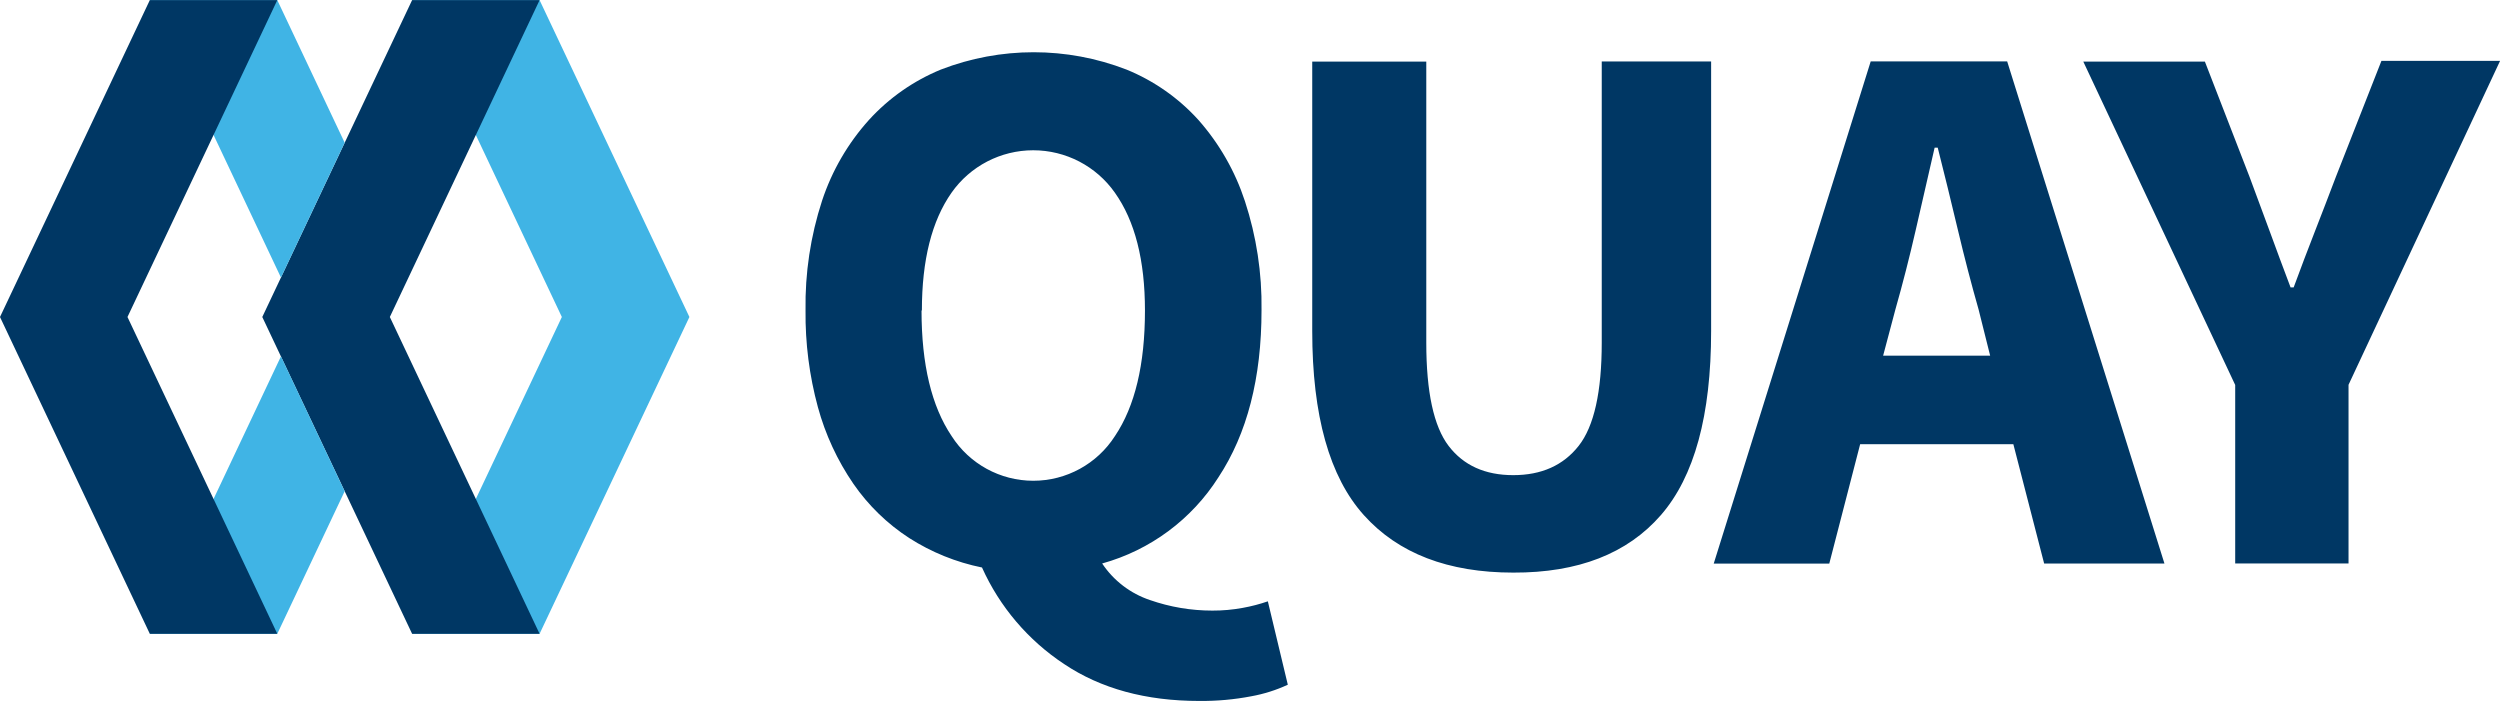
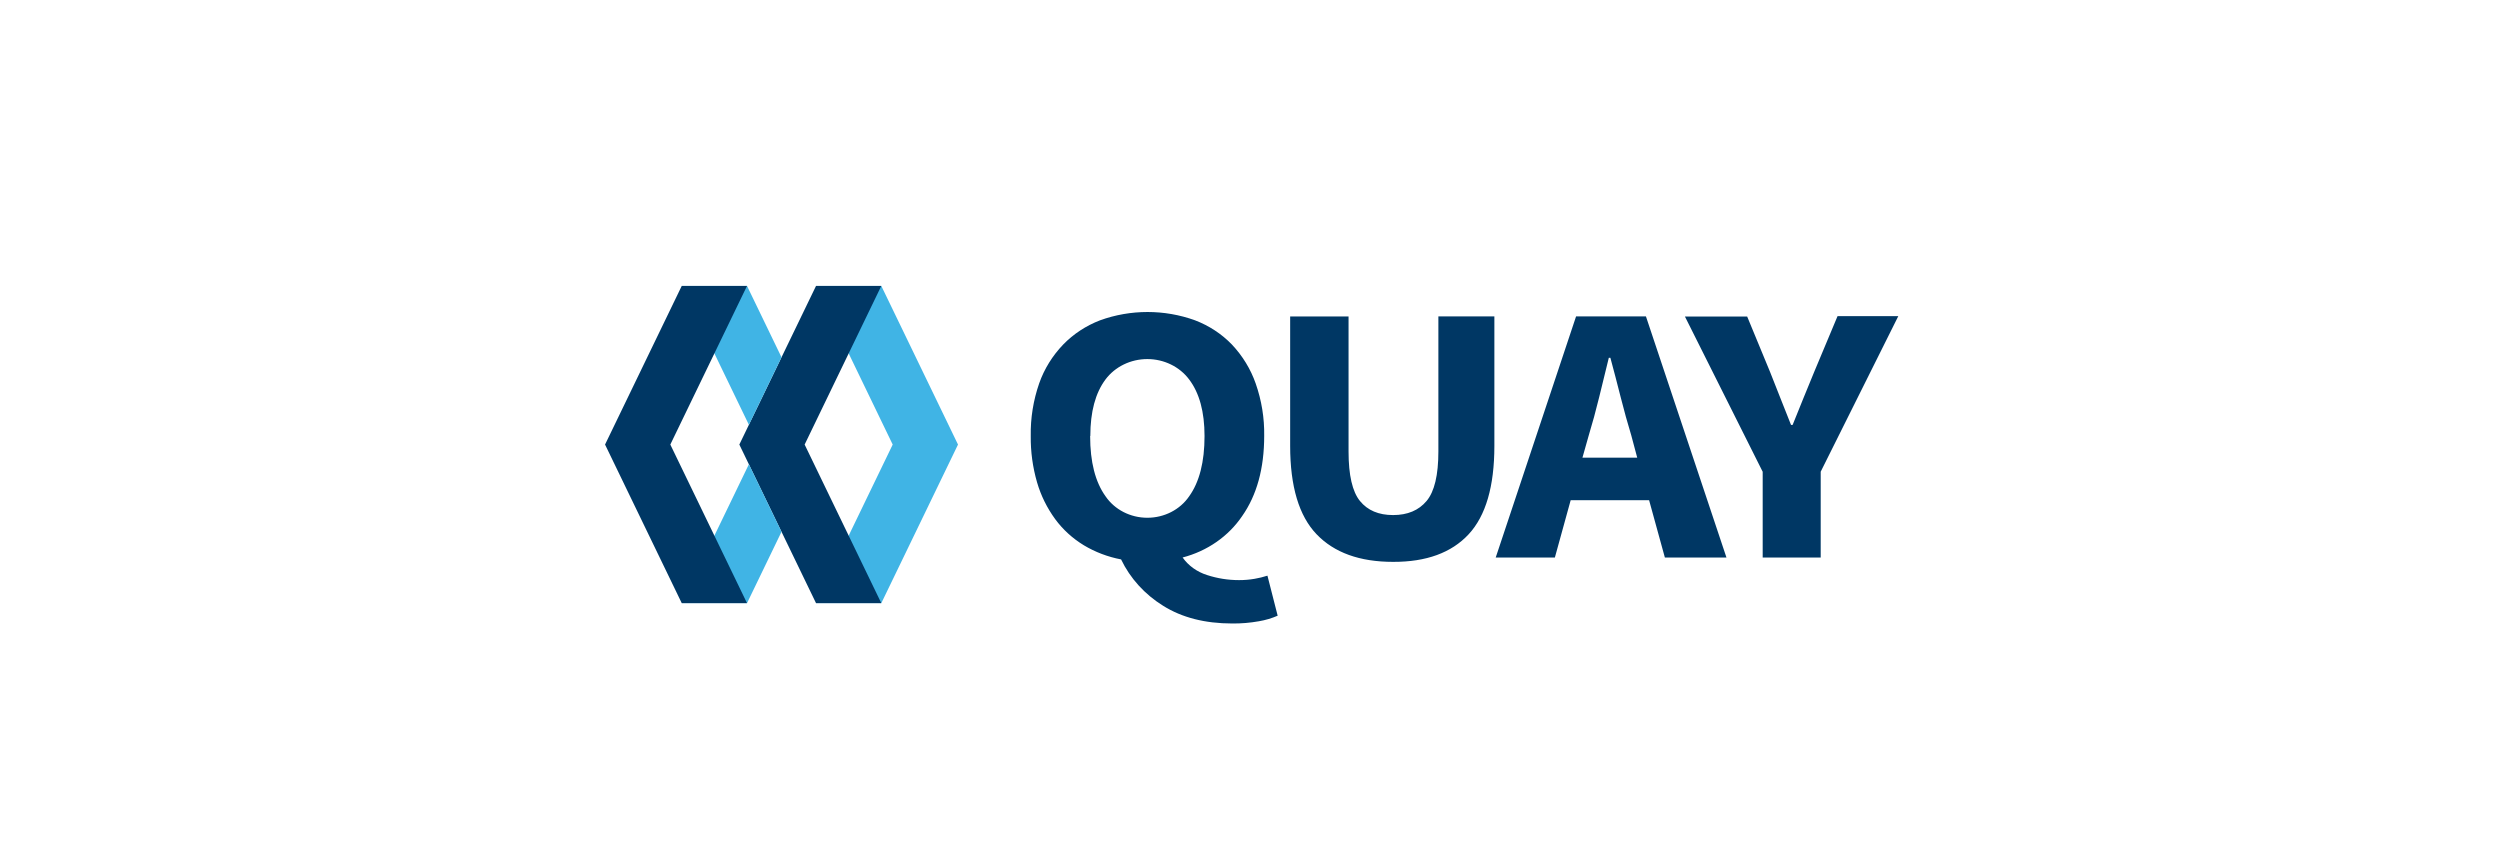
- <svg xmlns="http://www.w3.org/2000/svg" width="2500" height="701" viewBox="0 0 348.09 97.57">
-   <defs>
-     <style>.cls-1{fill:#003764}.cls-2{fill:#40b4e5}</style>
-   </defs>
-   <path class="cls-1" d="M179.31 95.32a20.89 20.89 0 0 1-5.09 1.61 36.5 36.5 0 0 1-7.24.65q-11.15 0-18.82-5.14A31.66 31.66 0 0 1 136.73 79a29.79 29.79 0 0 1-10.13-4.1 27.88 27.88 0 0 1-7.78-7.56 35.26 35.26 0 0 1-4.94-10.67 49.31 49.31 0 0 1-1.72-13.46 46.86 46.86 0 0 1 2.3-15.28A31.62 31.62 0 0 1 121 16.67a27.84 27.84 0 0 1 10-7 35.81 35.81 0 0 1 25.85 0 27.57 27.57 0 0 1 10 7A32.21 32.21 0 0 1 173.34 28a46.52 46.52 0 0 1 2.31 15.17q0 14.16-6 23.27a28.08 28.08 0 0 1-16.19 12 12.93 12.93 0 0 0 6.65 5.09A26.38 26.38 0 0 0 168.8 85a22.8 22.8 0 0 0 4.24-.38 23.47 23.47 0 0 0 3.49-.91zm-51-52.1q0 11.26 4.19 17.48a13.5 13.5 0 0 0 22.74 0q4.18-6.22 4.18-17.48 0-10.51-4.19-16.41a13.9 13.9 0 0 0-22.74 0q-4.13 5.89-4.13 16.4zM182.72 8.56h15.87V47.7q0 10.3 3.11 14.37t9 4.07q5.9 0 9.11-4.08t3.21-14.37V8.54h15.23v37.54q0 17.59-7 25.63t-20.54 8q-13.62 0-20.81-8t-7.19-25.63V8.56zM280.33 61.83H259l-4.3 16.63h-16.09l21.86-69.93h19l21.9 69.92h-16.75zM277.1 49.5l-1.61-6.43q-1.5-5.25-2.9-11.15t-2.79-11.38h-.43l-2.62 11.42q-1.34 5.84-2.84 11.1l-1.71 6.44h14.9zM311.21 53.56l-21.14-45H307l6.23 16.08q1.5 4 2.84 7.67t2.86 7.69h.43q1.5-4.07 2.95-7.78t2.95-7.67l6.32-16.09h16.52L327 53.56v24.88h-15.78V53.56z" />
-   <path class="cls-2" d="M75.13 0l20.86 44.12-20.86 44.11H57.38l20.85-44.11L57.38 0h17.75z" />
-   <path class="cls-1" d="M57.38 88.23L36.52 44.12 57.38 0h17.75L54.28 44.12l20.85 44.11H57.38z" />
-   <path class="cls-2" d="M47.99 19.85L38.61 0H20.86l18.26 38.63 8.87-18.78zM39.12 49.6L20.86 88.23h17.75l9.38-19.85-8.87-18.78z" />
-   <path class="cls-1" d="M20.86 88.23L0 44.12 20.86 0h17.75L17.75 44.12l20.86 44.11H20.86z" />
+ <svg xmlns="http://www.w3.org/2000/svg" height="128" viewBox="0 0 376 128" width="376">
+   <g fill="none" transform="translate(91 43)">
+     <path d="m101.16 49.601c-.896.39-1.842.671-2.815.835-1.319.237-2.661.35-4.004.337-4.111 0-7.58-.889-10.408-2.666-2.769-1.715-4.961-4.133-6.321-6.971-1.991-.379-3.89-1.1-5.602-2.127-1.694-1.03-3.156-2.363-4.302-3.921-1.234-1.688-2.158-3.559-2.732-5.534-.659-2.275-.979-4.624-.951-6.981-.047-2.69.383-5.368 1.272-7.925.76-2.161 1.992-4.15 3.617-5.84 1.534-1.579 3.423-2.819 5.53-3.631 4.599-1.669 9.696-1.669 14.295 0 2.109.807 3.999 2.048 5.53 3.631 1.612 1.709 2.833 3.708 3.589 5.877.887 2.538 1.319 5.197 1.277 7.868 0 4.896-1.106 8.919-3.318 12.07-2.06 3.042-5.251 5.26-8.953 6.224.88 1.238 2.173 2.167 3.678 2.64 1.545.505 3.17.763 4.806.762.786.003 1.571-.063 2.345-.197.655-.111 1.301-.268 1.93-.472zm-28.203-27.023c0 3.894.772 6.916 2.317 9.066 1.372 2.011 3.742 3.227 6.288 3.227s4.915-1.216 6.288-3.227c1.541-2.151 2.312-5.173 2.312-9.066 0-3.634-.772-6.471-2.317-8.511-1.439-1.92-3.785-3.062-6.288-3.062s-4.848 1.142-6.288 3.062c-1.523 2.037-2.284 4.872-2.284 8.506zm30.089-17.977h8.776v20.301c0 3.562.573 6.046 1.72 7.453 1.147 1.407 2.806 2.111 4.977 2.111 2.175 0 3.854-.705 5.038-2.116 1.183-1.411 1.775-3.895 1.775-7.453v-20.306h8.422v19.471c0 6.082-1.29 10.514-3.871 13.294s-6.367 4.163-11.359 4.149c-5.021 0-8.857-1.383-11.508-4.149-2.651-2.766-3.976-7.197-3.976-13.294v-19.461zm53.979 27.63h-11.796l-2.378 8.626h-8.898l12.089-36.271h10.507l12.111 36.266h-9.263zm-1.786-6.395-.89-3.335c-.553-1.815-1.088-3.743-1.604-5.783-.516-2.04-1.03-4.008-1.543-5.903h-.238l-1.449 5.923c-.494 2.019-1.018 3.938-1.571 5.757l-.946 3.34zm18.863 2.106-11.691-23.34h9.362l3.445 8.34c.553 1.383 1.077 2.709 1.571 3.978s1.021 2.599 1.582 3.989h.238c.553-1.407 1.097-2.752 1.631-4.035s1.078-2.609 1.631-3.978l3.495-8.345h9.136l-11.668 23.392v12.905h-8.726v-12.905z" fill="#003764" />
+     <path d="m41.548 0 11.536 23.861-11.536 23.855h-9.816l11.53-23.855-11.53-23.861z" fill="#40b4e5" />
+     <path d="m31.732 47.716-11.536-23.855 11.536-23.861h9.816l-11.53 23.861 11.53 23.855z" fill="#003764" />
+     <path d="m26.539 10.735-5.187-10.735h-9.816l10.098 20.892zm-4.905 16.089-10.098 20.892h9.816l5.187-10.735z" fill="#40b4e5" />
+     <path d="m11.536 47.716-11.536-23.855 11.536-23.861h9.816l-11.536 23.861 11.536 23.855z" fill="#003764" />
+   </g>
</svg>
